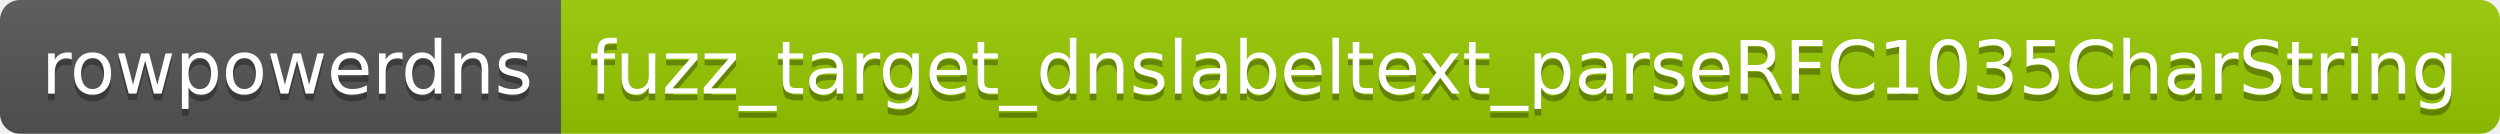
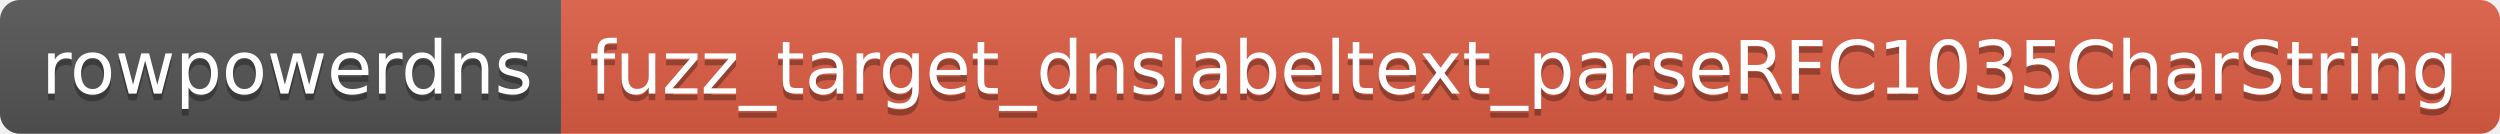
<svg xmlns="http://www.w3.org/2000/svg" width="373.9" height="20">
  <linearGradient id="smooth" x2="0" y2="100%">
    <stop offset="0" stop-color="#bbb" stop-opacity=".1" />
    <stop offset="1" stop-opacity=".1" />
  </linearGradient>
  <clipPath id="round">
    <rect width="373.9" height="20" rx="3" fill="#fff" />
  </clipPath>
  <g clip-path="url(#round)">
    <rect width="83.9" height="20" fill="#555" />
-     <rect x="83.9" width="290.0" height="20" fill="#97CA00" />
+     <rect x="83.9" width="290.0" height="20" fill="#e05d44" />
    <rect width="373.9" height="20" fill="url(#smooth)" />
  </g>
  <g fill="#fff" text-anchor="middle" font-family="DejaVu Sans,Verdana,Geneva,sans-serif" font-size="110">
    <text x="429.5" y="150" fill="#010101" fill-opacity=".3" transform="scale(0.1)" textLength="739.0" lengthAdjust="spacing">rowpowerdns</text>
    <text x="429.5" y="140" transform="scale(0.1)" textLength="739.0" lengthAdjust="spacing">rowpowerdns</text>
    <text x="2279.0" y="150" fill="#010101" fill-opacity=".3" transform="scale(0.1)" textLength="2800.0" lengthAdjust="spacing">fuzz_target_dnslabeltext_parseRFC1035CharString</text>
    <text x="2279.0" y="140" transform="scale(0.1)" textLength="2800.0" lengthAdjust="spacing">fuzz_target_dnslabeltext_parseRFC1035CharString</text>
  </g>
</svg>
